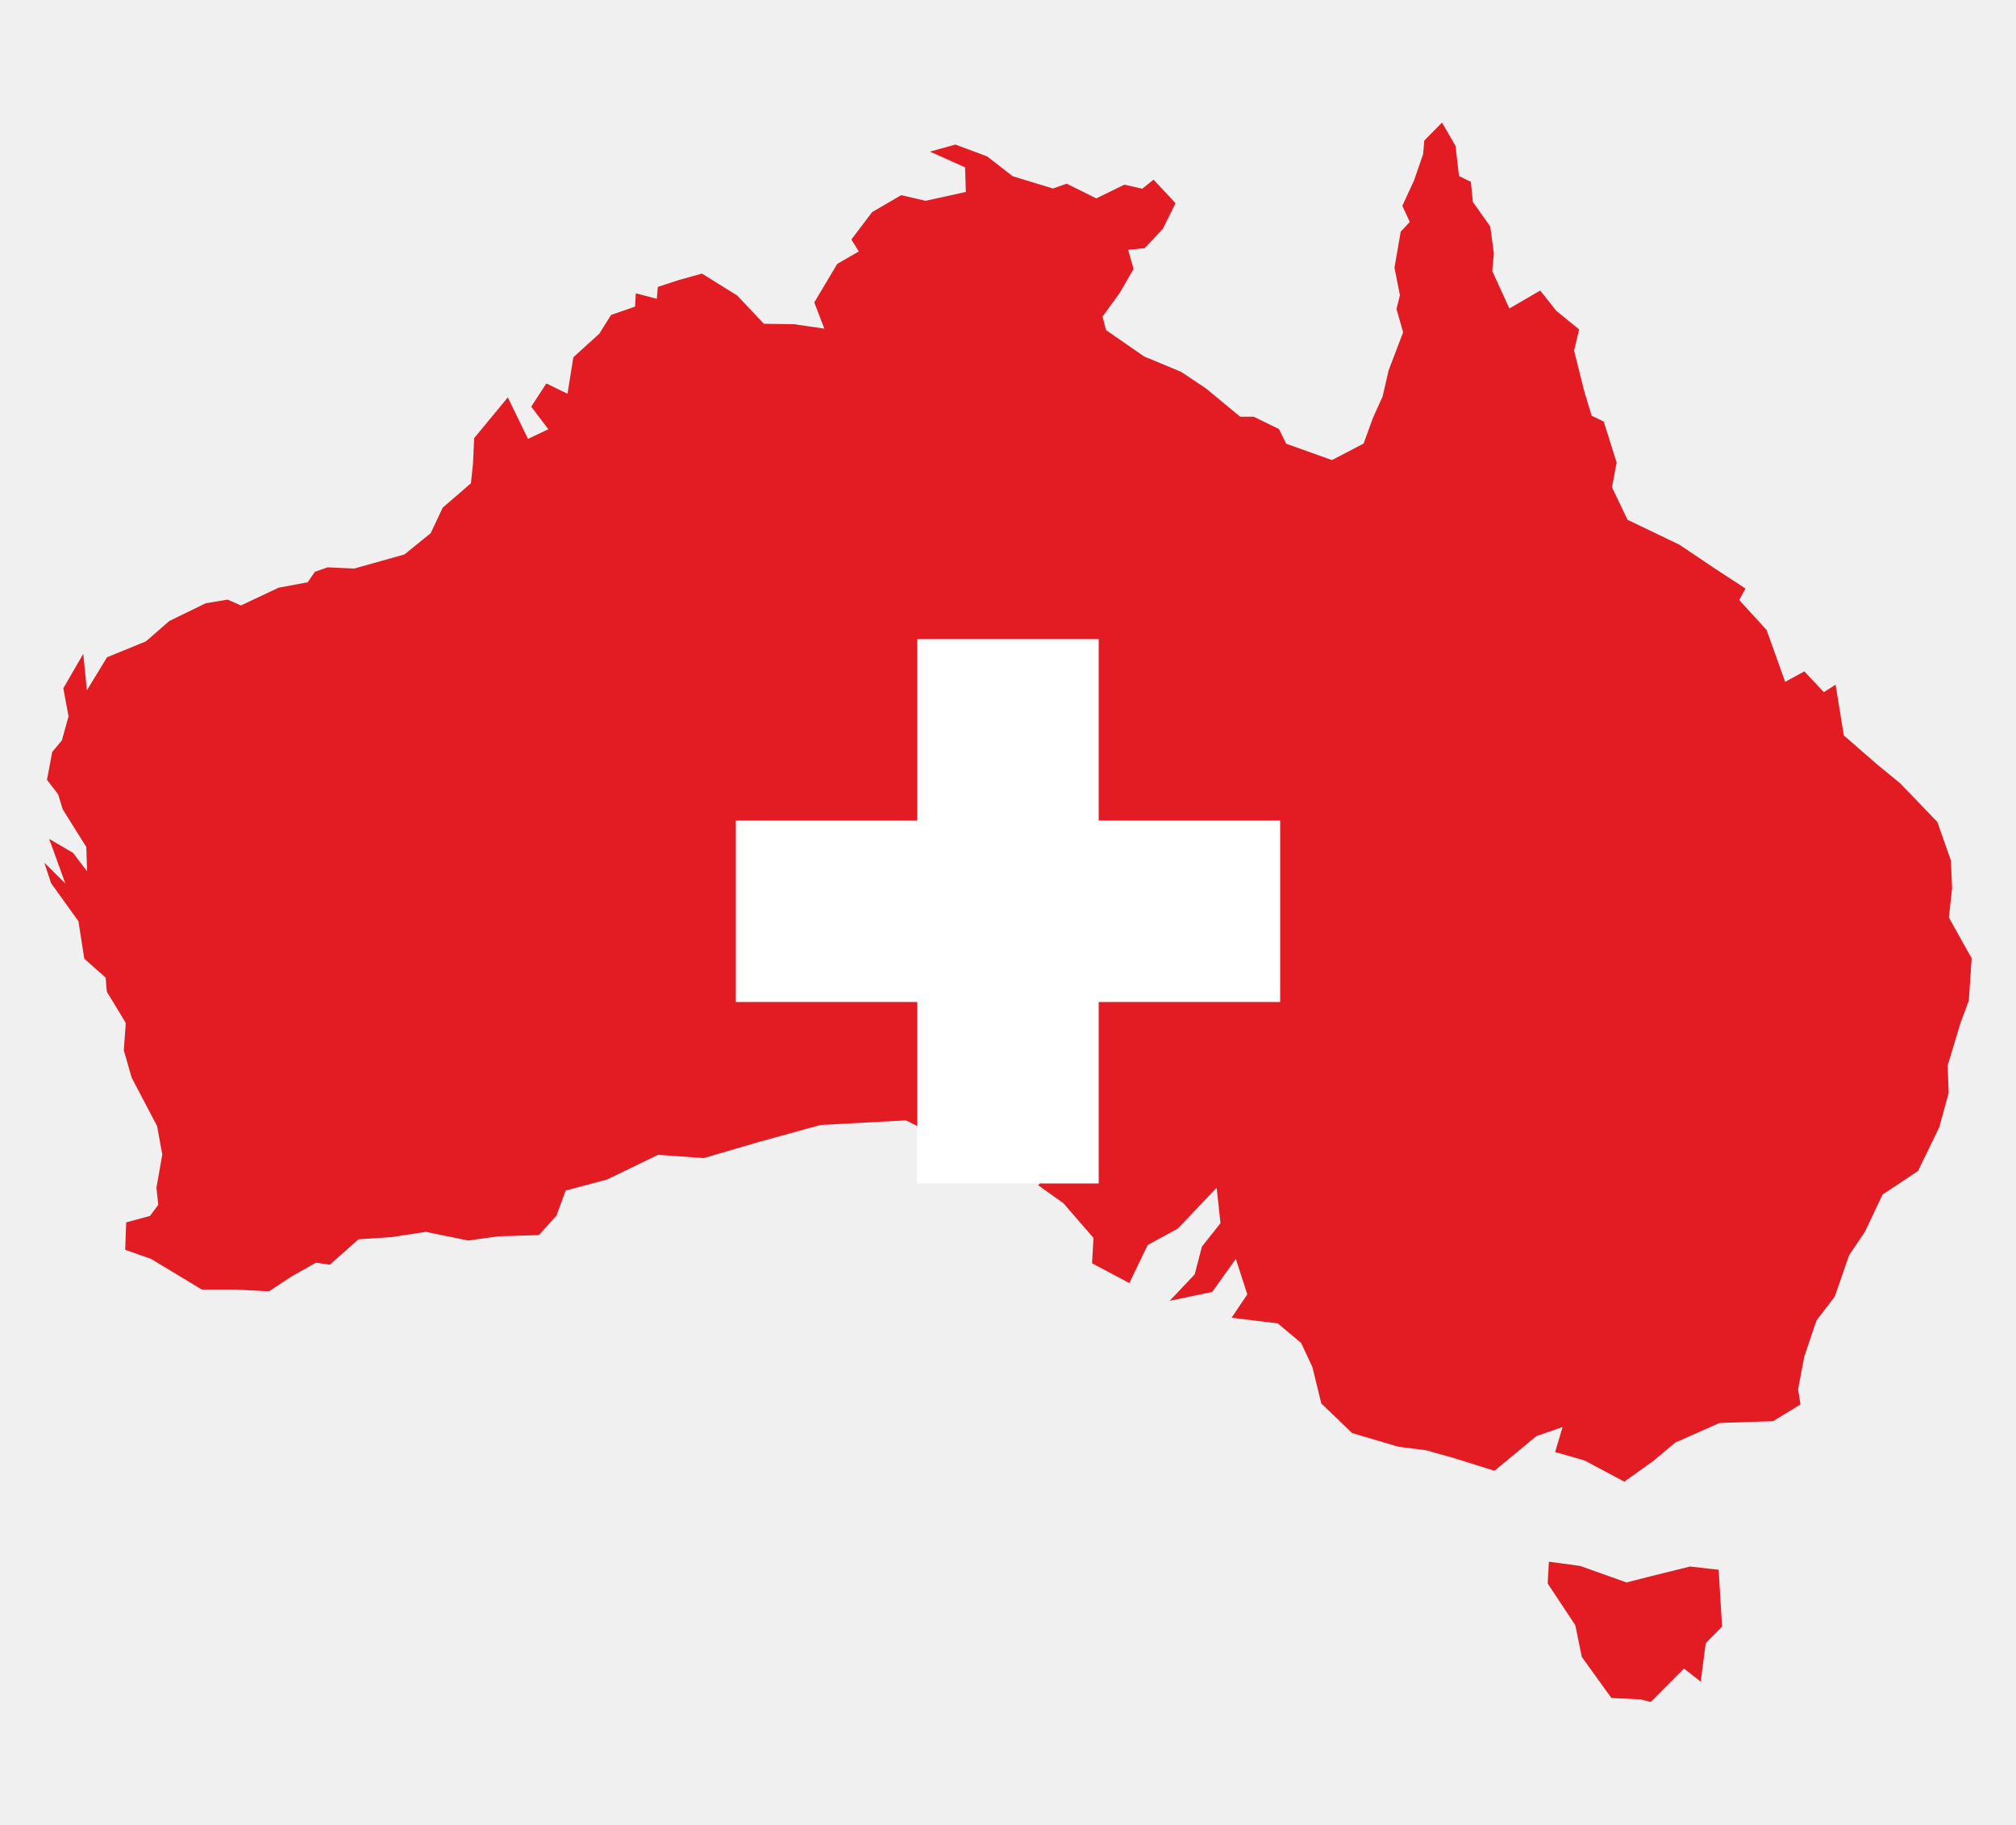
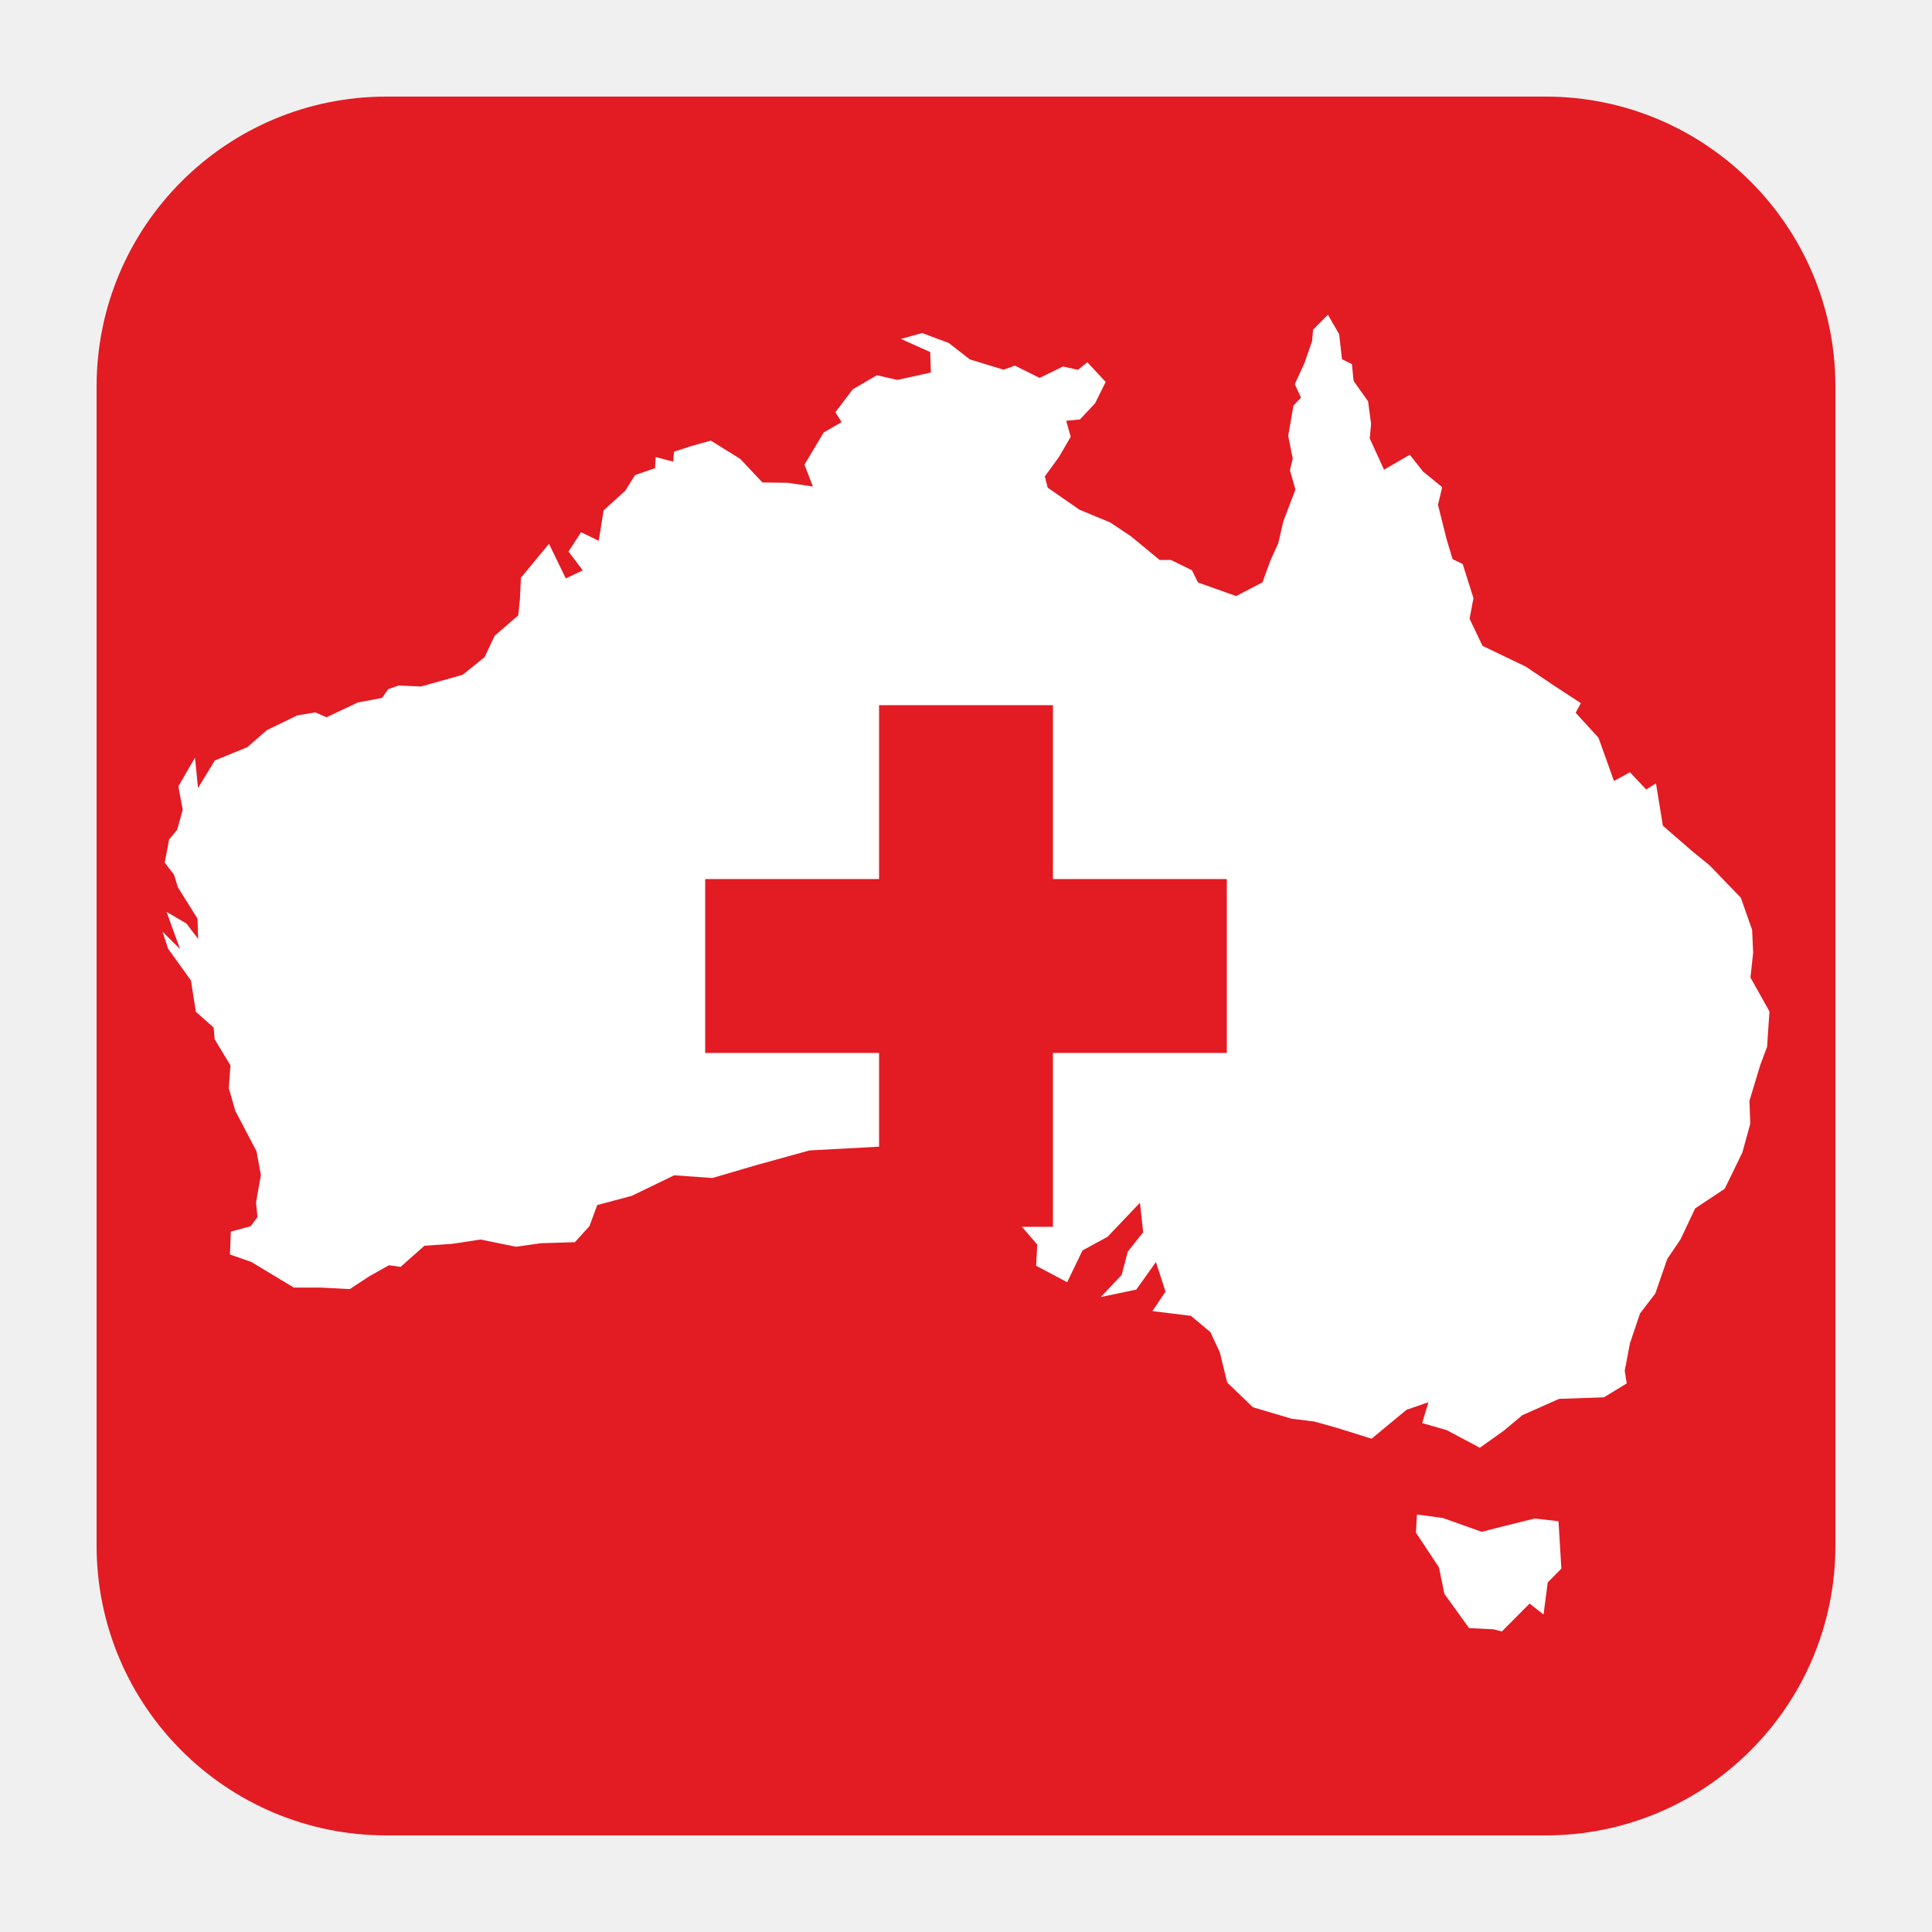
- <svg xmlns="http://www.w3.org/2000/svg" viewBox="0 0 1000 905">
-   <path fill="#e31b23" fill-rule="evenodd" d="M 838.3,777.0 L 852.5,778.6 L 854.2,806.8 L 846.1,815.0 L 843.6,834.1 L 835.3,827.6 L 818.8,844.2 L 813.9,842.9 L 799.3,842.2 L 784.6,821.8 L 781.4,806.1 L 767.7,785.4 L 768.3,774.6 L 783.8,776.7 L 806.8,784.9 L 819.7,781.6 L 838.3,777.0 Z M 326.4,572.8 L 301.2,585.0 L 280.6,590.5 L 276.0,603.0 L 267.3,612.6 L 247.1,613.2 L 232.2,615.3 L 211.2,611.0 L 194.1,613.6 L 177.8,614.7 L 163.6,627.3 L 156.7,626.3 L 144.8,633.0 L 133.4,640.5 L 116.0,639.6 L 100.1,639.6 L 74.9,624.4 L 62.1,619.9 L 62.6,606.3 L 74.4,603.1 L 78.5,597.6 L 77.6,589.1 L 80.5,572.6 L 77.9,558.5 L 65.3,534.5 L 61.4,520.9 L 62.4,507.4 L 53.0,491.9 L 52.4,484.9 L 41.8,475.5 L 38.9,456.9 L 25.3,438.0 L 22.0,427.9 L 32.4,438.2 L 24.4,416.1 L 36.2,423.0 L 43.2,432.2 L 42.8,420.1 L 31.1,401.4 L 28.8,393.9 L 23.3,386.8 L 25.9,373.0 L 30.7,367.2 L 34.0,355.3 L 31.4,341.4 L 41.3,324.3 L 43.1,342.4 L 53.1,326.0 L 72.4,318.1 L 84.0,308.0 L 102.1,299.2 L 112.9,297.4 L 119.5,300.3 L 138.2,291.5 L 152.6,288.8 L 156.2,283.6 L 162.5,281.4 L 175.7,282.0 L 200.6,275.0 L 213.6,264.5 L 219.6,251.8 L 233.6,239.7 L 234.6,230.2 L 235.2,217.3 L 251.9,197.1 L 261.9,217.7 L 272.0,212.9 L 263.5,201.7 L 271.0,190.2 L 281.5,195.3 L 284.4,177.2 L 297.3,165.5 L 303.1,156.2 L 315.0,152.1 L 315.4,145.5 L 325.8,148.2 L 326.3,142.3 L 336.7,138.9 L 348.2,135.7 L 365.7,146.6 L 378.9,160.6 L 393.8,160.8 L 408.9,163.0 L 403.9,150.0 L 415.3,130.9 L 426.0,124.7 L 422.3,118.8 L 432.6,105.2 L 447.0,96.8 L 459.1,99.6 L 479.1,95.2 L 478.7,83.0 L 461.3,75.2 L 473.9,71.7 L 489.7,77.6 L 502.3,87.4 L 522.3,93.5 L 529.1,91.1 L 543.8,98.4 L 557.7,91.6 L 566.6,93.6 L 572.2,89.1 L 583.1,100.8 L 576.8,113.5 L 567.8,123.1 L 559.6,123.9 L 562.3,133.4 L 555.4,145.3 L 546.9,157.0 L 548.6,163.7 L 567.5,176.8 L 585.8,184.4 L 598.1,192.6 L 615.2,206.7 L 621.9,206.7 L 634.4,212.8 L 638.0,220.1 L 660.7,228.2 L 676.4,220.0 L 681.0,207.3 L 685.8,196.7 L 688.8,183.7 L 696.0,164.8 L 692.7,153.3 L 694.4,146.4 L 691.7,132.8 L 694.8,114.9 L 699.3,110.1 L 695.6,102.1 L 701.4,89.5 L 705.9,76.5 L 706.5,69.7 L 715.3,60.8 L 722.0,72.4 L 723.7,87.3 L 729.6,90.2 L 730.6,100.2 L 739.2,112.3 L 741.0,125.7 L 740.2,134.4 L 748.7,153.0 L 764.0,144.1 L 771.9,154.1 L 783.3,163.4 L 780.8,173.9 L 785.9,194.3 L 789.5,206.2 L 795.5,209.1 L 801.9,229.4 L 799.6,241.7 L 807.3,257.8 L 833.1,270.2 L 849.9,281.5 L 865.8,291.9 L 862.7,297.6 L 876.3,312.5 L 885.5,338.2 L 895.0,333.0 L 904.7,343.3 L 910.5,339.6 L 914.6,364.8 L 931.4,379.4 L 942.5,388.5 L 961.0,407.7 L 967.7,426.8 L 968.3,440.4 L 966.7,455.1 L 978.0,475.3 L 976.6,496.3 L 972.5,507.3 L 966.1,528.5 L 966.6,542.1 L 961.9,559.2 L 951.4,580.8 L 933.8,592.5 L 925.1,610.9 L 917.2,622.6 L 910.1,643.1 L 901.0,655.0 L 895.0,672.8 L 891.9,689.1 L 893.1,696.6 L 879.5,704.9 L 852.9,705.8 L 831.0,715.5 L 820.0,724.7 L 805.7,734.9 L 786.0,724.4 L 771.4,720.2 L 775.1,707.8 L 762.1,712.3 L 741.3,729.5 L 720.8,723.1 L 707.3,719.3 L 693.7,717.6 L 670.7,710.8 L 655.4,696.1 L 651.0,678.1 L 645.4,666.1 L 633.8,656.4 L 610.9,653.6 L 618.7,642.0 L 613.0,624.4 L 601.3,640.8 L 580.2,645.2 L 592.6,632.1 L 596.2,618.3 L 605.4,606.7 L 603.5,589.1 L 584.2,609.4 L 569.3,617.5 L 560.2,636.4 L 541.7,626.6 L 542.4,614.0 L 527.5,596.8 L 515.0,587.9 L 519.5,582.4 L 489.0,568.0 L 472.3,567.3 L 449.4,555.7 L 406.9,558.0 L 376.1,566.5 L 349.1,574.4 L 326.4,572.8 Z" />
-   <path fill="#fff" d="M455 317h90v90h90v90h-90v90h-90v-90h-90v-90h90z" />
+ <svg xmlns="http://www.w3.org/2000/svg" viewBox="0 0 1000 1000">
+   <rect x="50" y="50" width="900" height="900" rx="150" fill="#e31b23" />
+   <path fill="#fff" fill-rule="evenodd" transform="translate(65 110) scale(0.87)" d="M 838.3,777.0 L 852.5,778.6 L 854.2,806.8 L 846.1,815.0 L 843.6,834.1 L 835.3,827.6 L 818.8,844.2 L 813.9,842.9 L 799.3,842.2 L 784.6,821.8 L 781.4,806.1 L 767.7,785.4 L 768.3,774.6 L 783.8,776.7 L 806.8,784.9 L 819.7,781.6 L 838.3,777.0 Z M 326.4,572.8 L 301.2,585.0 L 280.6,590.5 L 276.0,603.0 L 267.3,612.6 L 247.1,613.2 L 232.2,615.3 L 211.2,611.0 L 194.1,613.6 L 177.8,614.7 L 163.6,627.3 L 156.7,626.3 L 144.8,633.0 L 133.4,640.5 L 116.0,639.6 L 100.1,639.6 L 74.9,624.4 L 62.1,619.9 L 62.6,606.3 L 74.4,603.1 L 78.5,597.6 L 77.6,589.1 L 80.5,572.6 L 77.9,558.5 L 65.3,534.5 L 61.4,520.9 L 62.4,507.4 L 53.0,491.9 L 52.4,484.9 L 41.8,475.5 L 38.9,456.9 L 25.3,438.0 L 22.0,427.9 L 32.4,438.2 L 24.4,416.1 L 36.2,423.0 L 43.2,432.2 L 42.8,420.1 L 31.1,401.4 L 28.8,393.9 L 23.3,386.8 L 25.9,373.0 L 30.7,367.2 L 34.0,355.3 L 31.4,341.4 L 41.3,324.3 L 43.1,342.4 L 53.1,326.0 L 72.4,318.1 L 84.0,308.0 L 102.1,299.2 L 112.9,297.4 L 119.5,300.3 L 138.2,291.5 L 152.6,288.8 L 156.2,283.6 L 162.5,281.4 L 175.7,282.0 L 200.6,275.0 L 213.6,264.5 L 219.6,251.8 L 233.6,239.7 L 234.6,230.2 L 235.2,217.3 L 251.9,197.1 L 261.9,217.7 L 272.0,212.9 L 263.5,201.7 L 271.0,190.2 L 281.5,195.3 L 284.4,177.2 L 297.3,165.5 L 303.1,156.2 L 315.0,152.1 L 315.4,145.5 L 325.8,148.2 L 326.3,142.3 L 336.7,138.9 L 348.2,135.7 L 365.7,146.6 L 378.9,160.6 L 393.8,160.8 L 408.9,163.0 L 403.9,150.0 L 415.3,130.9 L 426.0,124.7 L 422.3,118.8 L 432.6,105.2 L 447.0,96.8 L 459.1,99.6 L 479.1,95.2 L 478.7,83.0 L 461.3,75.2 L 473.9,71.7 L 489.7,77.6 L 502.3,87.4 L 522.3,93.5 L 529.1,91.1 L 543.8,98.4 L 557.7,91.6 L 566.6,93.6 L 572.2,89.1 L 583.1,100.8 L 576.8,113.5 L 567.8,123.1 L 559.6,123.9 L 562.3,133.4 L 555.4,145.3 L 546.9,157.0 L 548.6,163.7 L 567.5,176.8 L 585.8,184.4 L 598.1,192.6 L 615.2,206.7 L 621.9,206.7 L 634.4,212.8 L 638.0,220.1 L 660.7,228.2 L 676.4,220.0 L 681.0,207.3 L 685.8,196.7 L 688.8,183.7 L 696.0,164.8 L 692.7,153.3 L 694.4,146.4 L 691.7,132.8 L 694.8,114.9 L 699.3,110.1 L 695.6,102.1 L 701.4,89.5 L 705.9,76.5 L 706.5,69.7 L 715.3,60.8 L 722.0,72.4 L 723.7,87.3 L 729.6,90.2 L 730.6,100.2 L 739.2,112.3 L 741.0,125.7 L 740.2,134.4 L 748.7,153.0 L 764.0,144.1 L 771.9,154.1 L 783.3,163.4 L 780.8,173.9 L 785.9,194.3 L 789.5,206.2 L 795.5,209.1 L 801.9,229.4 L 799.6,241.7 L 807.3,257.8 L 833.1,270.2 L 849.9,281.5 L 865.8,291.9 L 862.7,297.6 L 876.3,312.5 L 885.5,338.2 L 895.0,333.0 L 904.7,343.3 L 910.5,339.6 L 914.6,364.8 L 931.4,379.4 L 942.5,388.5 L 961.0,407.7 L 967.7,426.8 L 968.3,440.4 L 966.7,455.1 L 978.0,475.3 L 976.6,496.3 L 972.5,507.3 L 966.1,528.5 L 966.6,542.1 L 961.9,559.2 L 951.4,580.8 L 933.8,592.5 L 925.1,610.9 L 917.2,622.6 L 910.1,643.1 L 901.0,655.0 L 895.0,672.8 L 891.9,689.1 L 893.1,696.6 L 879.5,704.9 L 852.9,705.8 L 831.0,715.5 L 820.0,724.7 L 805.7,734.9 L 786.0,724.4 L 771.4,720.2 L 775.1,707.8 L 762.1,712.3 L 741.3,729.5 L 720.8,723.1 L 707.3,719.3 L 693.7,717.6 L 670.7,710.8 L 655.4,696.1 L 651.0,678.1 L 645.4,666.1 L 633.8,656.4 L 610.9,653.6 L 618.7,642.0 L 613.0,624.4 L 601.3,640.8 L 580.2,645.2 L 592.6,632.1 L 596.2,618.3 L 605.4,606.7 L 603.5,589.1 L 584.2,609.4 L 569.3,617.5 L 560.2,636.4 L 541.7,626.6 L 542.4,614.0 L 527.5,596.8 L 515.0,587.9 L 519.5,582.4 L 489.0,568.0 L 472.3,567.3 L 449.4,555.7 L 406.9,558.0 L 376.1,566.5 L 349.1,574.4 L 326.4,572.8 Z" />
+   <path fill="#e31b23" d="M455 365h90v90h90v90h-90v90h-90v-90h-90v-90h90z" />
</svg>
